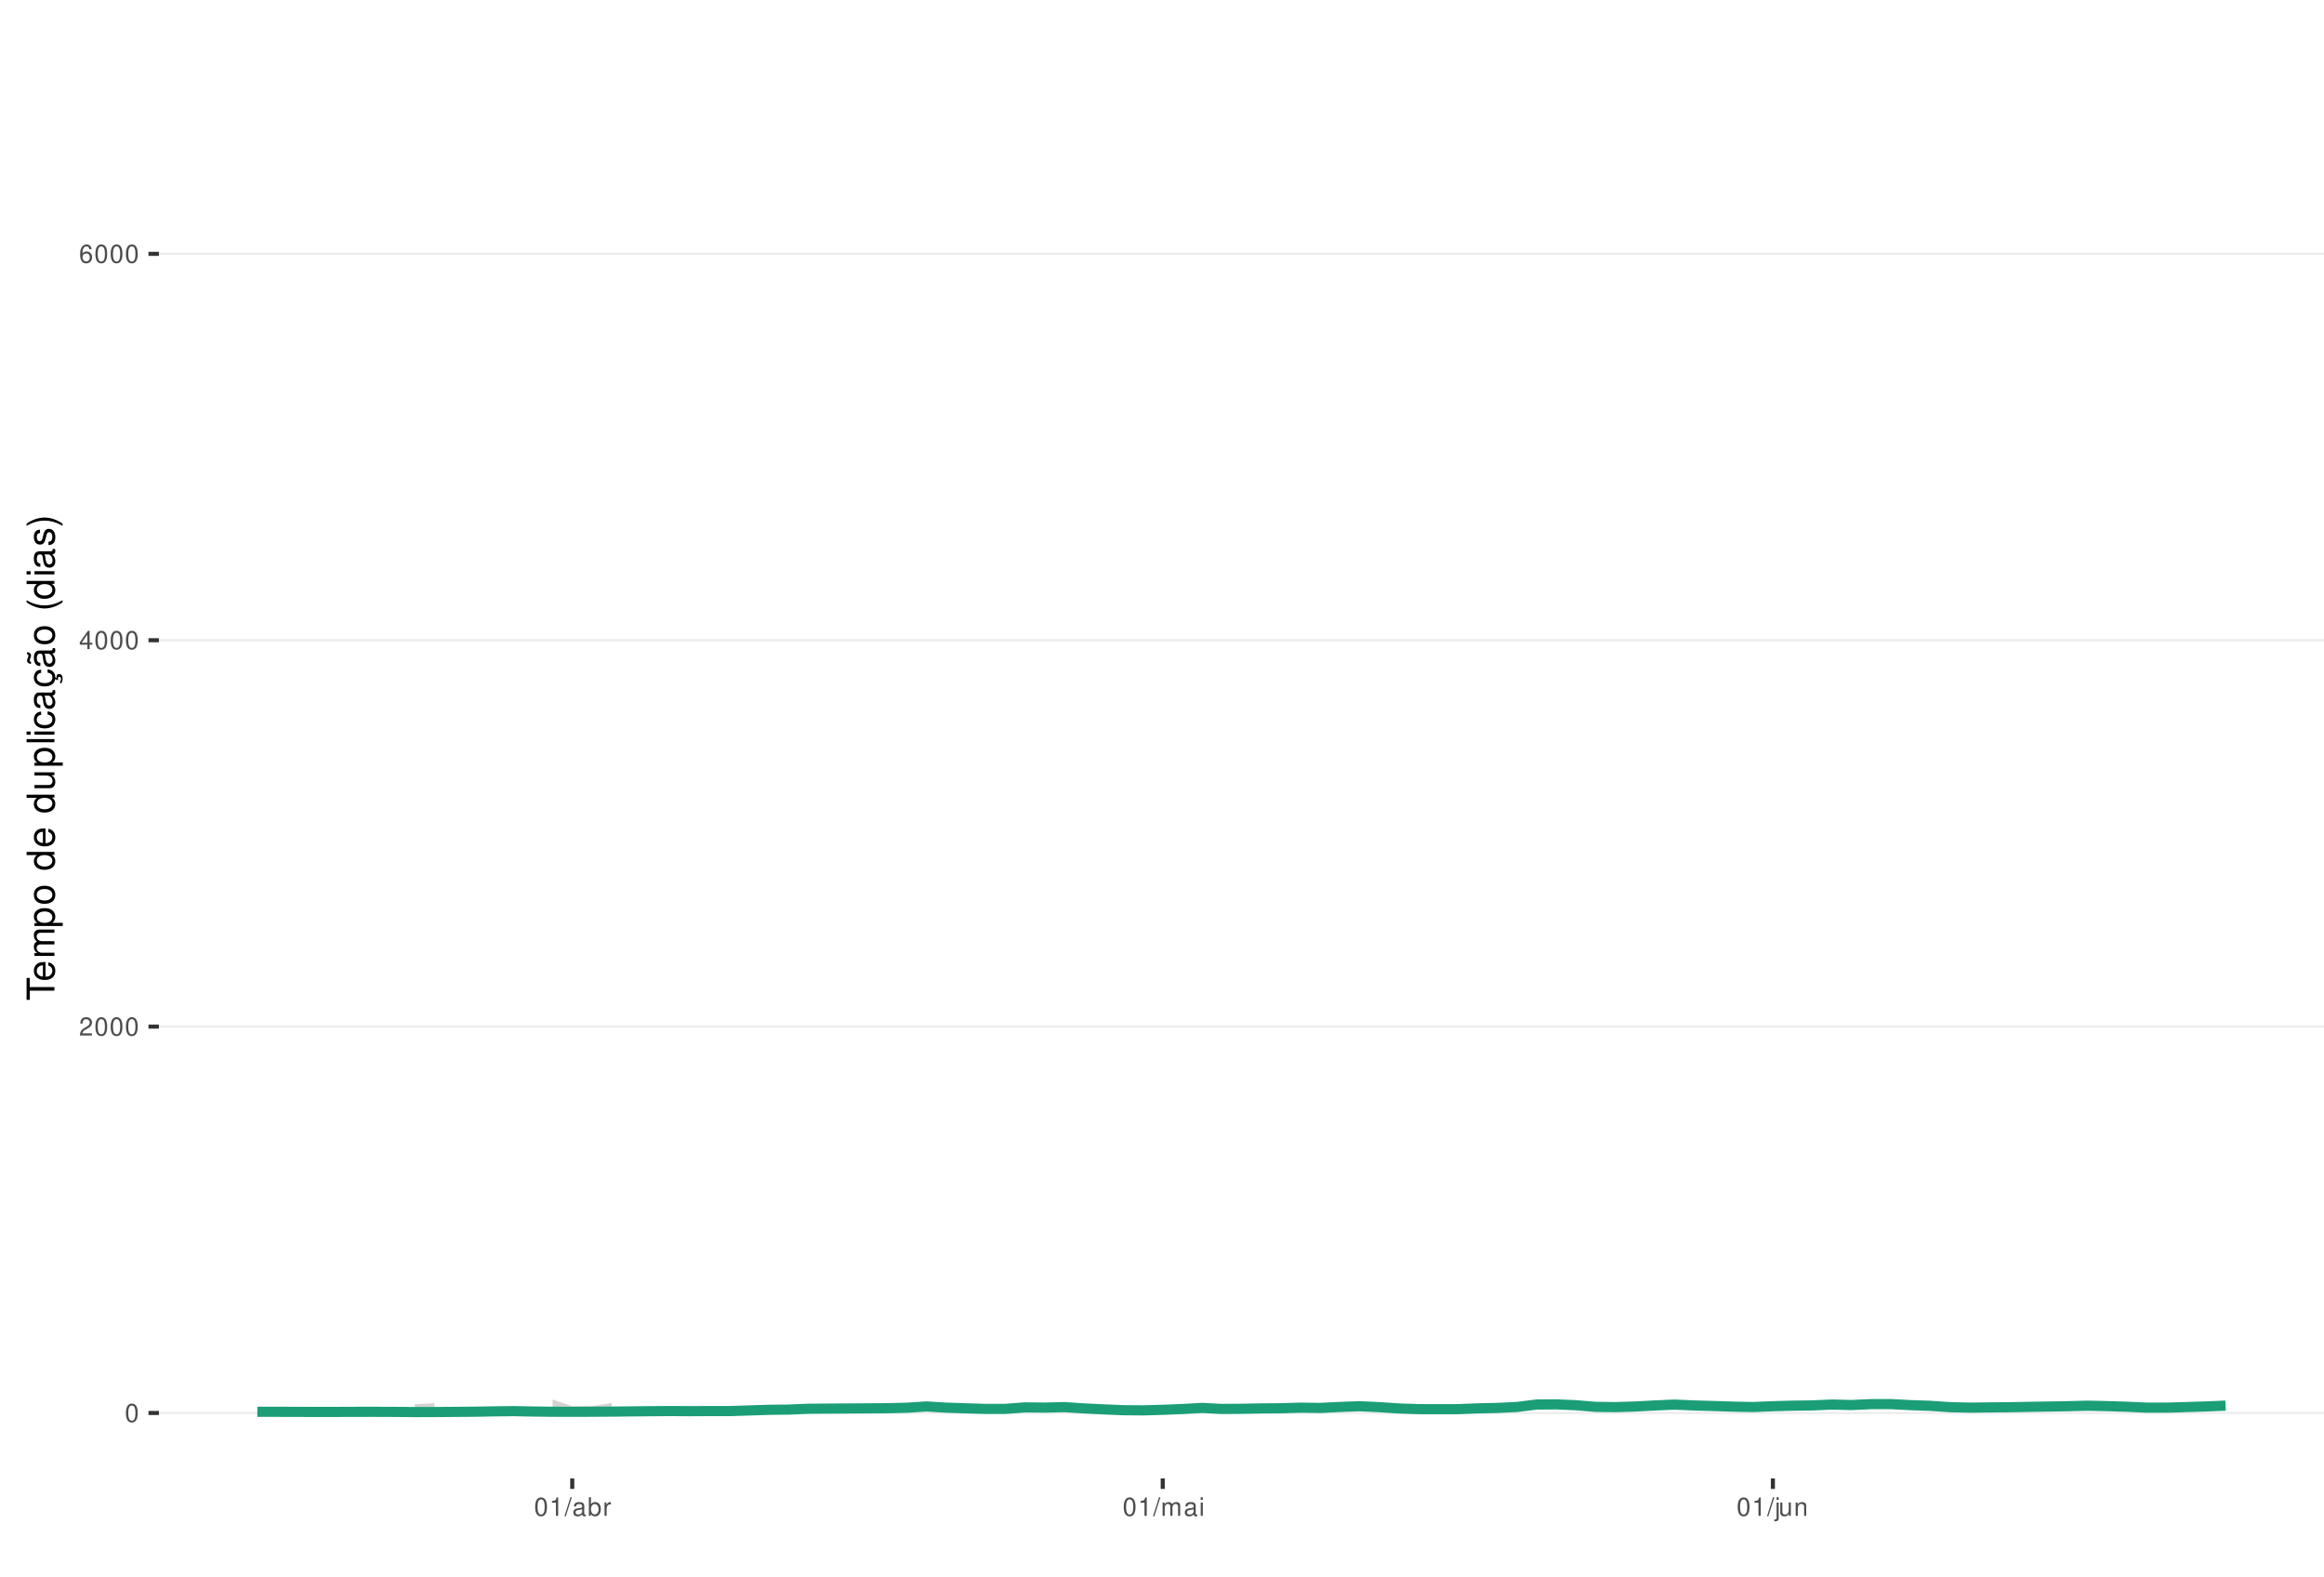
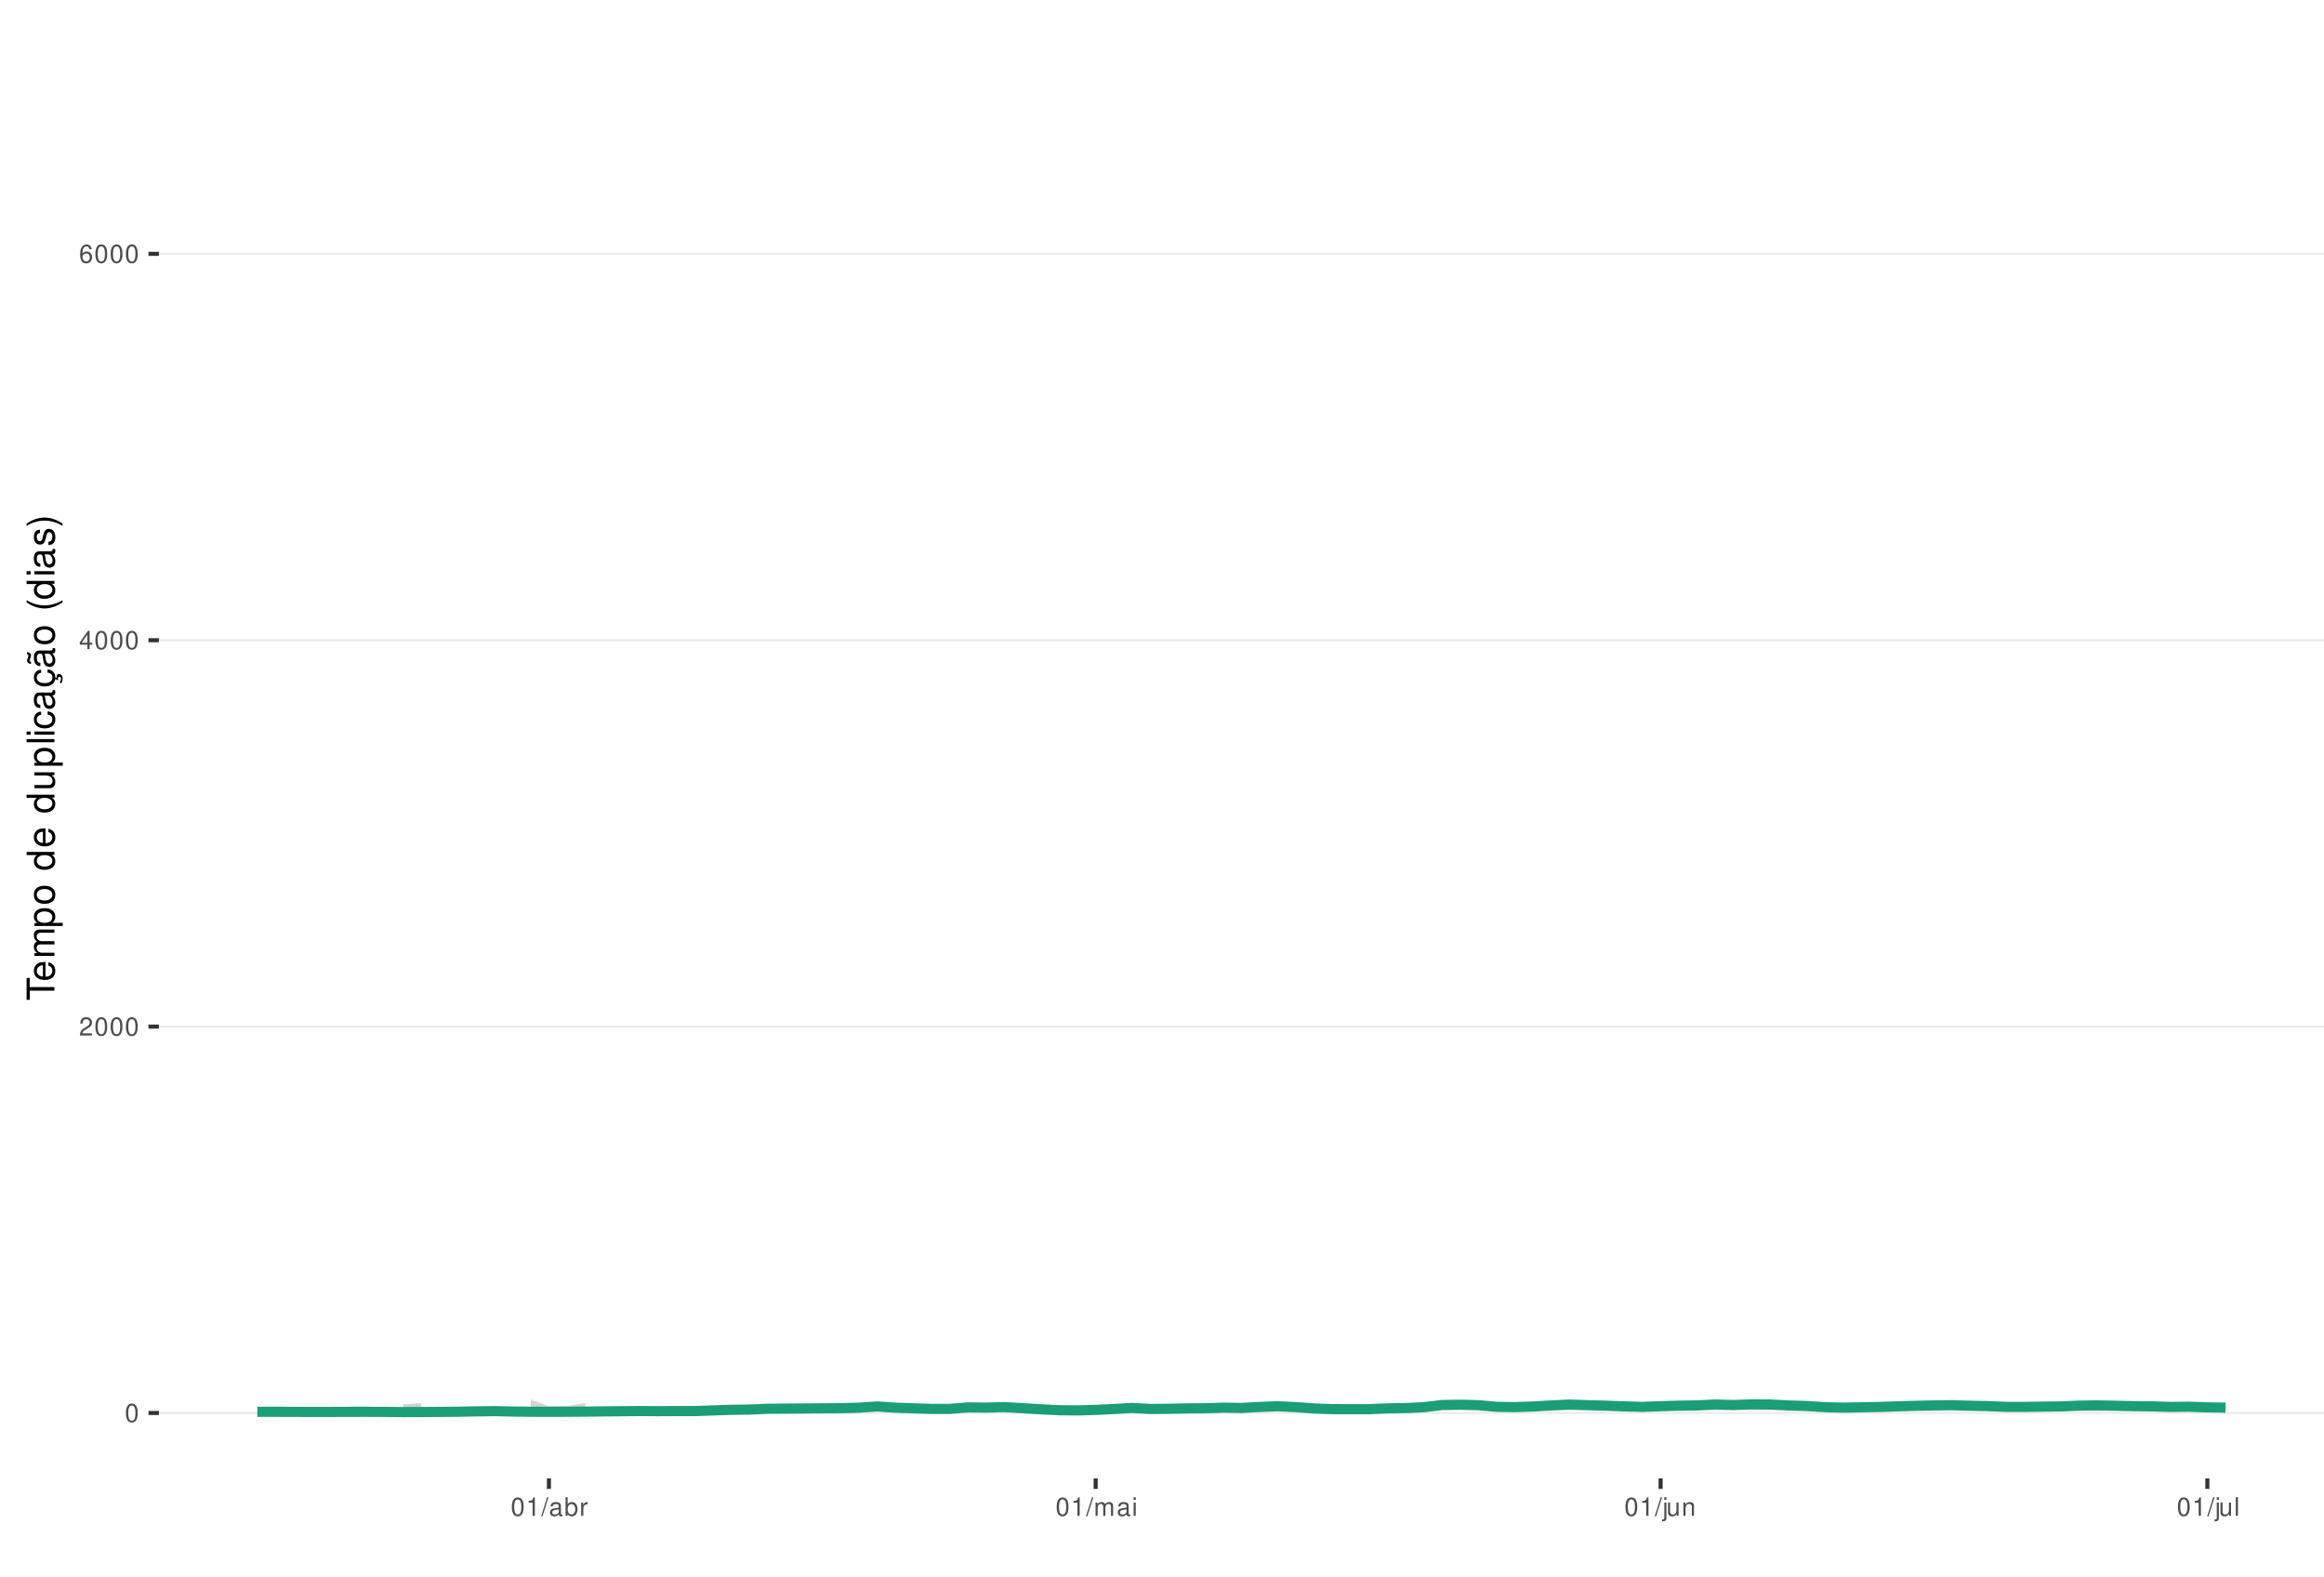
<svg xmlns="http://www.w3.org/2000/svg" xmlns:xlink="http://www.w3.org/1999/xlink" width="609pt" height="413pt" viewBox="0 0 609 413" version="1.1">
  <defs>
    <g>
      <symbol overflow="visible" id="glyph0-0">
        <path style="stroke:none;" d="" />
      </symbol>
      <symbol overflow="visible" id="glyph0-1">
        <path style="stroke:none;" d="M 1.828 -4.812 C 1.391 -4.812 0.984 -4.609 0.75 -4.281 C 0.438 -3.859 0.281 -3.219 0.281 -2.328 C 0.281 -0.703 0.812 0.156 1.828 0.156 C 2.828 0.156 3.375 -0.703 3.375 -2.297 C 3.375 -3.219 3.234 -3.844 2.922 -4.281 C 2.672 -4.625 2.281 -4.812 1.828 -4.812 Z M 1.828 -4.297 C 2.469 -4.297 2.781 -3.641 2.781 -2.344 C 2.781 -0.969 2.469 -0.328 1.812 -0.328 C 1.203 -0.328 0.891 -1 0.891 -2.328 C 0.891 -3.641 1.203 -4.297 1.828 -4.297 Z M 1.828 -4.297 " />
      </symbol>
      <symbol overflow="visible" id="glyph0-2">
        <path style="stroke:none;" d="M 3.375 -0.578 L 0.891 -0.578 C 0.938 -0.984 1.156 -1.234 1.734 -1.578 L 2.406 -1.953 C 3.062 -2.328 3.406 -2.812 3.406 -3.406 C 3.406 -3.812 3.234 -4.188 2.969 -4.438 C 2.688 -4.688 2.344 -4.812 1.891 -4.812 C 1.297 -4.812 0.844 -4.594 0.578 -4.188 C 0.422 -3.938 0.344 -3.641 0.328 -3.141 L 0.922 -3.141 C 0.938 -3.469 0.984 -3.672 1.062 -3.828 C 1.219 -4.125 1.516 -4.297 1.875 -4.297 C 2.406 -4.297 2.797 -3.906 2.797 -3.391 C 2.797 -3.016 2.578 -2.672 2.156 -2.438 L 1.547 -2.078 C 0.562 -1.516 0.281 -1.062 0.219 0 L 3.375 0 Z M 3.375 -0.578 " />
      </symbol>
      <symbol overflow="visible" id="glyph0-3">
        <path style="stroke:none;" d="M 2.172 -1.172 L 2.172 0 L 2.766 0 L 2.766 -1.172 L 3.469 -1.172 L 3.469 -1.688 L 2.766 -1.688 L 2.766 -4.812 L 2.328 -4.812 L 0.188 -1.781 L 0.188 -1.172 Z M 2.172 -1.688 L 0.703 -1.688 L 2.172 -3.812 Z M 2.172 -1.688 " />
      </symbol>
      <symbol overflow="visible" id="glyph0-4">
        <path style="stroke:none;" d="M 3.312 -3.562 C 3.203 -4.344 2.703 -4.812 1.984 -4.812 C 1.453 -4.812 0.984 -4.562 0.719 -4.125 C 0.406 -3.656 0.281 -3.062 0.281 -2.203 C 0.281 -1.391 0.406 -0.875 0.688 -0.453 C 0.938 -0.047 1.344 0.156 1.875 0.156 C 2.766 0.156 3.422 -0.516 3.422 -1.453 C 3.422 -2.344 2.812 -2.969 1.969 -2.969 C 1.5 -2.969 1.141 -2.797 0.891 -2.438 C 0.891 -3.641 1.266 -4.297 1.938 -4.297 C 2.344 -4.297 2.641 -4.031 2.734 -3.562 Z M 1.891 -2.453 C 2.469 -2.453 2.812 -2.047 2.812 -1.406 C 2.812 -0.812 2.422 -0.359 1.875 -0.359 C 1.328 -0.359 0.922 -0.828 0.922 -1.438 C 0.922 -2.031 1.312 -2.453 1.891 -2.453 Z M 1.891 -2.453 " />
      </symbol>
      <symbol overflow="visible" id="glyph0-5">
        <path style="stroke:none;" d="M 1.719 -3.422 L 1.719 0 L 2.312 0 L 2.312 -4.812 L 1.922 -4.812 C 1.719 -4.078 1.578 -3.969 0.672 -3.859 L 0.672 -3.422 Z M 1.719 -3.422 " />
      </symbol>
      <symbol overflow="visible" id="glyph0-6">
        <path style="stroke:none;" d="M 1.531 -4.859 L -0.047 0.141 L 0.312 0.141 L 1.891 -4.859 Z M 1.531 -4.859 " />
      </symbol>
      <symbol overflow="visible" id="glyph0-7">
        <path style="stroke:none;" d="M 3.562 -0.328 C 3.5 -0.312 3.469 -0.312 3.438 -0.312 C 3.25 -0.312 3.141 -0.406 3.141 -0.578 L 3.141 -2.641 C 3.141 -3.25 2.688 -3.594 1.828 -3.594 C 1.312 -3.594 0.906 -3.438 0.672 -3.188 C 0.516 -3 0.453 -2.797 0.438 -2.453 L 0.984 -2.453 C 1.031 -2.875 1.297 -3.078 1.812 -3.078 C 2.312 -3.078 2.594 -2.891 2.594 -2.562 L 2.594 -2.406 C 2.578 -2.172 2.469 -2.078 2.016 -2.031 C 1.219 -1.922 1.109 -1.891 0.891 -1.812 C 0.484 -1.641 0.281 -1.328 0.281 -0.875 C 0.281 -0.25 0.719 0.156 1.422 0.156 C 1.859 0.156 2.219 0 2.609 -0.359 C 2.656 0 2.828 0.156 3.188 0.156 C 3.297 0.156 3.375 0.141 3.562 0.094 Z M 2.594 -1.094 C 2.594 -0.906 2.531 -0.797 2.375 -0.641 C 2.141 -0.438 1.875 -0.328 1.547 -0.328 C 1.109 -0.328 0.859 -0.547 0.859 -0.891 C 0.859 -1.266 1.094 -1.438 1.703 -1.531 C 2.297 -1.609 2.406 -1.641 2.594 -1.719 Z M 2.594 -1.094 " />
      </symbol>
      <symbol overflow="visible" id="glyph0-8">
        <path style="stroke:none;" d="M 0.359 -4.859 L 0.359 0 L 0.859 0 L 0.859 -0.453 C 1.125 -0.047 1.484 0.156 1.969 0.156 C 2.875 0.156 3.484 -0.594 3.484 -1.75 C 3.484 -2.891 2.922 -3.594 1.984 -3.594 C 1.516 -3.594 1.172 -3.406 0.906 -3.016 L 0.906 -4.859 Z M 1.891 -3.062 C 2.5 -3.062 2.906 -2.531 2.906 -1.703 C 2.906 -0.906 2.484 -0.359 1.891 -0.359 C 1.297 -0.359 0.906 -0.906 0.906 -1.719 C 0.906 -2.531 1.297 -3.062 1.891 -3.062 Z M 1.891 -3.062 " />
      </symbol>
      <symbol overflow="visible" id="glyph0-9">
        <path style="stroke:none;" d="M 0.453 -3.484 L 0.453 0 L 1.016 0 L 1.016 -1.812 C 1.031 -2.656 1.375 -3.016 2.141 -3 L 2.141 -3.562 C 2.047 -3.578 1.984 -3.594 1.922 -3.594 C 1.562 -3.594 1.297 -3.375 0.969 -2.859 L 0.969 -3.484 Z M 0.453 -3.484 " />
      </symbol>
      <symbol overflow="visible" id="glyph0-10">
        <path style="stroke:none;" d="M 0.469 -3.484 L 0.469 0 L 1.031 0 L 1.031 -2.188 C 1.031 -2.703 1.391 -3.109 1.844 -3.109 C 2.25 -3.109 2.484 -2.844 2.484 -2.406 L 2.484 0 L 3.047 0 L 3.047 -2.188 C 3.047 -2.703 3.422 -3.109 3.875 -3.109 C 4.266 -3.109 4.516 -2.844 4.516 -2.406 L 4.516 0 L 5.078 0 L 5.078 -2.609 C 5.078 -3.234 4.719 -3.594 4.062 -3.594 C 3.594 -3.594 3.312 -3.453 2.984 -3.062 C 2.781 -3.422 2.5 -3.594 2.047 -3.594 C 1.578 -3.594 1.266 -3.422 0.984 -3 L 0.984 -3.484 Z M 0.469 -3.484 " />
      </symbol>
      <symbol overflow="visible" id="glyph0-11">
        <path style="stroke:none;" d="M 1 -3.484 L 0.453 -3.484 L 0.453 0 L 1 0 Z M 1 -4.859 L 0.438 -4.859 L 0.438 -4.156 L 1 -4.156 Z M 1 -4.859 " />
      </symbol>
      <symbol overflow="visible" id="glyph0-12">
        <path style="stroke:none;" d="M 0.469 -3.484 L 0.469 0.5 C 0.469 0.859 0.359 0.969 0.016 0.969 C -0.031 0.969 -0.047 0.969 -0.125 0.953 L -0.125 1.438 C -0.047 1.438 -0.016 1.453 0.062 1.453 C 0.688 1.453 1.016 1.203 1.016 0.719 L 1.016 -3.484 Z M 1.016 -4.859 L 0.469 -4.859 L 0.469 -4.156 L 1.016 -4.156 Z M 1.016 -4.859 " />
      </symbol>
      <symbol overflow="visible" id="glyph0-13">
        <path style="stroke:none;" d="M 3.203 0 L 3.203 -3.484 L 2.656 -3.484 L 2.656 -1.516 C 2.656 -0.797 2.281 -0.328 1.703 -0.328 C 1.266 -0.328 0.984 -0.594 0.984 -1.016 L 0.984 -3.484 L 0.438 -3.484 L 0.438 -0.797 C 0.438 -0.219 0.859 0.156 1.547 0.156 C 2.062 0.156 2.391 -0.031 2.703 -0.484 L 2.703 0 Z M 3.203 0 " />
      </symbol>
      <symbol overflow="visible" id="glyph0-14">
        <path style="stroke:none;" d="M 0.469 -3.484 L 0.469 0 L 1.031 0 L 1.031 -1.922 C 1.031 -2.641 1.391 -3.109 1.969 -3.109 C 2.406 -3.109 2.688 -2.828 2.688 -2.422 L 2.688 0 L 3.234 0 L 3.234 -2.641 C 3.234 -3.219 2.812 -3.594 2.141 -3.594 C 1.625 -3.594 1.281 -3.391 0.984 -2.906 L 0.984 -3.484 Z M 0.469 -3.484 " />
+       </symbol>
+       <symbol overflow="visible" id="glyph0-15">
+         <path style="stroke:none;" d="M 1.016 -4.859 L 0.453 -4.859 L 0.453 0 L 1.016 0 Z M 1.016 -4.859 " />
      </symbol>
      <symbol overflow="visible" id="glyph1-0">
        <path style="stroke:none;" d="" />
      </symbol>
      <symbol overflow="visible" id="glyph1-1">
        <path style="stroke:none;" d="M -6.469 -3.547 L -6.469 -5.938 L -7.297 -5.938 L -7.297 -0.203 L -6.469 -0.203 L -6.469 -2.609 L 0 -2.609 L 0 -3.547 Z M -6.469 -3.547 " />
      </symbol>
      <symbol overflow="visible" id="glyph1-2">
        <path style="stroke:none;" d="M -2.344 -5.125 C -3.141 -5.125 -3.625 -5.062 -4.016 -4.922 C -4.875 -4.578 -5.391 -3.781 -5.391 -2.797 C -5.391 -1.344 -4.281 -0.406 -2.547 -0.406 C -0.812 -0.406 0.234 -1.297 0.234 -2.781 C 0.234 -3.984 -0.453 -4.812 -1.594 -5.016 L -1.594 -4.188 C -0.906 -3.953 -0.547 -3.484 -0.547 -2.812 C -0.547 -2.281 -0.781 -1.828 -1.219 -1.547 C -1.516 -1.344 -1.812 -1.281 -2.344 -1.266 Z M -3.016 -1.297 C -3.984 -1.359 -4.625 -1.953 -4.625 -2.797 C -4.625 -3.641 -3.953 -4.234 -3.016 -4.234 Z M -3.016 -1.297 " />
      </symbol>
      <symbol overflow="visible" id="glyph1-3">
        <path style="stroke:none;" d="M -5.234 -0.703 L 0 -0.703 L 0 -1.547 L -3.297 -1.547 C -4.047 -1.547 -4.656 -2.094 -4.656 -2.766 C -4.656 -3.391 -4.281 -3.734 -3.609 -3.734 L 0 -3.734 L 0 -4.578 L -3.297 -4.578 C -4.047 -4.578 -4.656 -5.125 -4.656 -5.812 C -4.656 -6.422 -4.266 -6.781 -3.609 -6.781 L 0 -6.781 L 0 -7.625 L -3.938 -7.625 C -4.875 -7.625 -5.391 -7.078 -5.391 -6.094 C -5.391 -5.406 -5.188 -4.984 -4.594 -4.484 C -5.156 -4.188 -5.391 -3.766 -5.391 -3.078 C -5.391 -2.375 -5.125 -1.906 -4.5 -1.469 L -5.234 -1.469 Z M -5.234 -0.703 " />
      </symbol>
      <symbol overflow="visible" id="glyph1-4">
        <path style="stroke:none;" d="M 2.188 -0.547 L 2.188 -1.375 L -0.547 -1.375 C -0.016 -1.812 0.234 -2.312 0.234 -2.984 C 0.234 -4.344 -0.859 -5.234 -2.531 -5.234 C -4.297 -5.234 -5.391 -4.375 -5.391 -2.984 C -5.391 -2.266 -5.062 -1.703 -4.453 -1.312 L -5.234 -1.312 L -5.234 -0.547 Z M -4.609 -2.844 C -4.609 -3.766 -3.797 -4.359 -2.547 -4.359 C -1.359 -4.359 -0.547 -3.75 -0.547 -2.844 C -0.547 -1.953 -1.344 -1.375 -2.578 -1.375 C -3.812 -1.375 -4.609 -1.953 -4.609 -2.844 Z M -4.609 -2.844 " />
      </symbol>
      <symbol overflow="visible" id="glyph1-5">
        <path style="stroke:none;" d="M -5.391 -2.719 C -5.391 -1.234 -4.344 -0.359 -2.578 -0.359 C -0.812 -0.359 0.234 -1.234 0.234 -2.734 C 0.234 -4.203 -0.812 -5.094 -2.547 -5.094 C -4.359 -5.094 -5.391 -4.234 -5.391 -2.719 Z M -4.625 -2.734 C -4.625 -3.672 -3.844 -4.234 -2.547 -4.234 C -1.312 -4.234 -0.547 -3.656 -0.547 -2.734 C -0.547 -1.797 -1.312 -1.234 -2.578 -1.234 C -3.844 -1.234 -4.625 -1.797 -4.625 -2.734 Z M -4.625 -2.734 " />
      </symbol>
      <symbol overflow="visible" id="glyph1-6">
        <path style="stroke:none;" d="" />
      </symbol>
      <symbol overflow="visible" id="glyph1-7">
        <path style="stroke:none;" d="M -7.297 -4.953 L -7.297 -4.125 L -4.578 -4.125 C -5.109 -3.766 -5.391 -3.203 -5.391 -2.516 C -5.391 -1.156 -4.297 -0.266 -2.625 -0.266 C -0.859 -0.266 0.234 -1.125 0.234 -2.547 C 0.234 -3.266 -0.047 -3.766 -0.688 -4.203 L 0 -4.203 L 0 -4.953 Z M -4.609 -2.656 C -4.609 -3.547 -3.812 -4.125 -2.562 -4.125 C -1.344 -4.125 -0.547 -3.547 -0.547 -2.656 C -0.547 -1.734 -1.359 -1.125 -2.578 -1.125 C -3.797 -1.125 -4.609 -1.734 -4.609 -2.656 Z M -4.609 -2.656 " />
      </symbol>
      <symbol overflow="visible" id="glyph1-8">
        <path style="stroke:none;" d="M 0 -4.812 L -5.234 -4.812 L -5.234 -3.984 L -2.266 -3.984 C -1.203 -3.984 -0.5 -3.438 -0.5 -2.562 C -0.5 -1.906 -0.906 -1.484 -1.531 -1.484 L -5.234 -1.484 L -5.234 -0.656 L -1.203 -0.656 C -0.328 -0.656 0.234 -1.297 0.234 -2.312 C 0.234 -3.094 -0.047 -3.578 -0.734 -4.062 L 0 -4.062 Z M 0 -4.812 " />
      </symbol>
      <symbol overflow="visible" id="glyph1-9">
        <path style="stroke:none;" d="M -7.297 -1.516 L -7.297 -0.688 L 0 -0.688 L 0 -1.516 Z M -7.297 -1.516 " />
      </symbol>
      <symbol overflow="visible" id="glyph1-10">
        <path style="stroke:none;" d="M -5.234 -1.5 L -5.234 -0.672 L 0 -0.672 L 0 -1.5 Z M -7.297 -1.5 L -7.297 -0.656 L -6.234 -0.656 L -6.234 -1.5 Z M -7.297 -1.5 " />
      </symbol>
      <symbol overflow="visible" id="glyph1-11">
        <path style="stroke:none;" d="M -3.484 -4.703 C -3.984 -4.672 -4.312 -4.562 -4.609 -4.359 C -5.094 -4 -5.391 -3.375 -5.391 -2.641 C -5.391 -1.219 -4.266 -0.312 -2.531 -0.312 C -0.844 -0.312 0.234 -1.203 0.234 -2.625 C 0.234 -3.875 -0.516 -4.672 -1.797 -4.766 L -1.797 -3.938 C -0.953 -3.797 -0.547 -3.359 -0.547 -2.656 C -0.547 -1.734 -1.297 -1.188 -2.531 -1.188 C -3.844 -1.188 -4.625 -1.719 -4.625 -2.625 C -4.625 -3.328 -4.203 -3.766 -3.484 -3.875 Z M -3.484 -4.703 " />
      </symbol>
      <symbol overflow="visible" id="glyph1-12">
        <path style="stroke:none;" d="M -0.484 -5.344 C -0.469 -5.266 -0.469 -5.219 -0.469 -5.172 C -0.469 -4.875 -0.625 -4.719 -0.875 -4.719 L -3.953 -4.719 C -4.891 -4.719 -5.391 -4.047 -5.391 -2.75 C -5.391 -1.984 -5.172 -1.375 -4.781 -1.016 C -4.516 -0.766 -4.203 -0.672 -3.688 -0.656 L -3.688 -1.484 C -4.328 -1.562 -4.625 -1.938 -4.625 -2.719 C -4.625 -3.484 -4.344 -3.891 -3.844 -3.891 L -3.625 -3.891 C -3.266 -3.875 -3.125 -3.703 -3.047 -3.016 C -2.891 -1.844 -2.844 -1.656 -2.719 -1.344 C -2.453 -0.734 -2 -0.422 -1.312 -0.422 C -0.375 -0.422 0.234 -1.078 0.234 -2.141 C 0.234 -2.797 0 -3.328 -0.547 -3.922 C 0 -3.984 0.234 -4.234 0.234 -4.781 C 0.234 -4.953 0.203 -5.062 0.141 -5.344 Z M -1.656 -3.891 C -1.375 -3.891 -1.203 -3.812 -0.969 -3.562 C -0.656 -3.219 -0.5 -2.812 -0.5 -2.312 C -0.5 -1.672 -0.812 -1.297 -1.344 -1.297 C -1.891 -1.297 -2.172 -1.656 -2.297 -2.547 C -2.422 -3.438 -2.453 -3.609 -2.594 -3.891 Z M -1.656 -3.891 " />
      </symbol>
      <symbol overflow="visible" id="glyph1-13">
        <path style="stroke:none;" d="M 0.234 -2.641 C 0.234 -3.875 -0.547 -4.703 -1.797 -4.766 L -1.797 -3.938 C -0.953 -3.797 -0.531 -3.359 -0.531 -2.656 C -0.531 -1.734 -1.281 -1.188 -2.516 -1.188 C -3.844 -1.188 -4.625 -1.719 -4.625 -2.625 C -4.625 -3.328 -4.203 -3.766 -3.484 -3.875 L -3.484 -4.703 C -3.984 -4.672 -4.312 -4.562 -4.609 -4.359 C -5.094 -4 -5.391 -3.375 -5.391 -2.641 C -5.391 -1.219 -4.266 -0.312 -2.531 -0.312 C -1.469 -0.312 -0.625 -0.672 -0.156 -1.312 C 0.047 -1.594 0.125 -1.812 0.203 -2.25 L 0.922 -1.938 L 0.984 -2.062 C 0.938 -2.188 0.906 -2.25 0.906 -2.375 C 0.906 -2.656 1.047 -2.828 1.281 -2.828 C 1.547 -2.828 1.734 -2.594 1.734 -2.297 C 1.734 -2.031 1.672 -1.844 1.438 -1.406 L 1.406 -1.312 L 1.812 -1.094 C 2.078 -1.75 2.141 -1.953 2.141 -2.344 C 2.141 -3.109 1.781 -3.578 1.203 -3.578 C 0.781 -3.578 0.547 -3.297 0.547 -2.797 C 0.547 -2.703 0.547 -2.641 0.562 -2.516 Z M 0.234 -2.641 " />
      </symbol>
      <symbol overflow="visible" id="glyph1-14">
        <path style="stroke:none;" d="M -0.484 -5.344 C -0.469 -5.266 -0.469 -5.219 -0.469 -5.172 C -0.469 -4.875 -0.625 -4.719 -0.875 -4.719 L -3.953 -4.719 C -4.891 -4.719 -5.391 -4.047 -5.391 -2.75 C -5.391 -1.984 -5.172 -1.375 -4.781 -1.016 C -4.516 -0.766 -4.203 -0.672 -3.688 -0.656 L -3.688 -1.484 C -4.328 -1.562 -4.625 -1.938 -4.625 -2.719 C -4.625 -3.484 -4.344 -3.891 -3.844 -3.891 L -3.625 -3.891 C -3.266 -3.875 -3.125 -3.703 -3.047 -3.016 C -2.891 -1.844 -2.844 -1.656 -2.719 -1.344 C -2.453 -0.734 -2 -0.422 -1.312 -0.422 C -0.375 -0.422 0.234 -1.078 0.234 -2.141 C 0.234 -2.797 0 -3.328 -0.547 -3.922 C 0 -3.984 0.234 -4.234 0.234 -4.781 C 0.234 -4.953 0.203 -5.062 0.141 -5.344 Z M -1.656 -3.891 C -1.375 -3.891 -1.203 -3.812 -0.969 -3.562 C -0.656 -3.219 -0.5 -2.812 -0.5 -2.312 C -0.5 -1.672 -0.812 -1.297 -1.344 -1.297 C -1.891 -1.297 -2.172 -1.656 -2.297 -2.547 C -2.422 -3.438 -2.453 -3.609 -2.594 -3.891 Z M -7.172 -3.75 C -6.922 -3.672 -6.812 -3.547 -6.812 -3.375 C -6.812 -3.25 -6.875 -2.984 -6.984 -2.734 C -7.156 -2.312 -7.172 -2.25 -7.172 -2.047 C -7.172 -1.594 -6.797 -1.297 -6.141 -1.188 L -6.141 -1.766 C -6.375 -1.812 -6.5 -1.938 -6.5 -2.094 C -6.5 -2.203 -6.469 -2.344 -6.375 -2.578 C -6.156 -3.156 -6.125 -3.234 -6.125 -3.438 C -6.125 -3.922 -6.484 -4.219 -7.172 -4.312 Z M -7.172 -3.75 " />
      </symbol>
      <symbol overflow="visible" id="glyph1-15">
        <path style="stroke:none;" d="M -7.297 -2.359 C -5.984 -1.359 -4.156 -0.734 -2.594 -0.734 C -1.016 -0.734 0.812 -1.359 2.125 -2.359 L 2.125 -2.906 C 0.688 -2.031 -0.984 -1.547 -2.594 -1.547 C -4.188 -1.547 -5.875 -2.031 -7.297 -2.906 Z M -7.297 -2.359 " />
      </symbol>
      <symbol overflow="visible" id="glyph1-16">
        <path style="stroke:none;" d="M -3.781 -4.375 C -4.812 -4.375 -5.391 -3.688 -5.391 -2.484 C -5.391 -1.266 -4.766 -0.469 -3.797 -0.469 C -2.969 -0.469 -2.578 -0.891 -2.281 -2.125 L -2.094 -2.906 C -1.953 -3.484 -1.734 -3.719 -1.375 -3.719 C -0.875 -3.719 -0.547 -3.234 -0.547 -2.5 C -0.547 -2.047 -0.672 -1.672 -0.891 -1.453 C -1.047 -1.328 -1.188 -1.266 -1.562 -1.219 L -1.562 -0.344 C -0.344 -0.375 0.234 -1.062 0.234 -2.438 C 0.234 -3.75 -0.422 -4.594 -1.438 -4.594 C -2.203 -4.594 -2.641 -4.156 -2.891 -3.109 L -3.078 -2.312 C -3.234 -1.625 -3.453 -1.344 -3.828 -1.344 C -4.312 -1.344 -4.625 -1.766 -4.625 -2.453 C -4.625 -3.125 -4.328 -3.484 -3.781 -3.5 Z M -3.781 -4.375 " />
      </symbol>
      <symbol overflow="visible" id="glyph1-17">
        <path style="stroke:none;" d="M 2.125 -0.938 C 0.812 -1.938 -1.016 -2.562 -2.578 -2.562 C -4.156 -2.562 -5.984 -1.938 -7.297 -0.938 L -7.297 -0.375 C -5.859 -1.266 -4.188 -1.75 -2.578 -1.75 C -0.984 -1.75 0.703 -1.266 2.125 -0.375 Z M 2.125 -0.938 " />
      </symbol>
    </g>
    <clipPath id="clip1">
      <path d="M 41.645 9.961 L 609 9.961 L 609 387.328 L 41.645 387.328 Z M 41.645 9.961 " />
    </clipPath>
    <clipPath id="clip2">
      <path d="M 41.645 369 L 609 369 L 609 371 L 41.645 371 Z M 41.645 369 " />
    </clipPath>
    <clipPath id="clip3">
      <path d="M 41.645 268 L 609 268 L 609 270 L 41.645 270 Z M 41.645 268 " />
    </clipPath>
    <clipPath id="clip4">
      <path d="M 41.645 167 L 609 167 L 609 168 L 41.645 168 Z M 41.645 167 " />
    </clipPath>
    <clipPath id="clip5">
      <path d="M 41.645 66 L 609 66 L 609 67 L 41.645 67 Z M 41.645 66 " />
    </clipPath>
  </defs>
  <g id="surface339">
    <rect x="0" y="0" width="609" height="413" style="fill:rgb(100%,100%,100%);fill-opacity:1;stroke:none;" />
    <rect x="0" y="0" width="609" height="413" style="fill:rgb(100%,100%,100%);fill-opacity:1;stroke:none;" />
    <path style="fill:none;stroke-width:1.067;stroke-linecap:round;stroke-linejoin:round;stroke:rgb(100%,100%,100%);stroke-opacity:1;stroke-miterlimit:10;" d="M 0 413 L 609 413 L 609 0 L 0 0 Z M 0 413 " />
    <g clip-path="url(#clip1)" clip-rule="nonzero">
      <path style=" stroke:none;fill-rule:nonzero;fill:rgb(100%,100%,100%);fill-opacity:1;" d="M 41.645 387.328 L 609 387.328 L 609 9.961 L 41.645 9.961 Z M 41.645 387.328 " />
    </g>
    <g clip-path="url(#clip2)" clip-rule="nonzero">
      <path style="fill:none;stroke-width:0.533;stroke-linecap:butt;stroke-linejoin:round;stroke:rgb(92.157%,92.157%,92.157%);stroke-opacity:1;stroke-miterlimit:10;" d="M 41.645 370.176 L 609 370.176 " />
    </g>
    <g clip-path="url(#clip3)" clip-rule="nonzero">
      <path style="fill:none;stroke-width:0.533;stroke-linecap:butt;stroke-linejoin:round;stroke:rgb(92.157%,92.157%,92.157%);stroke-opacity:1;stroke-miterlimit:10;" d="M 41.645 268.949 L 609 268.949 " />
    </g>
    <g clip-path="url(#clip4)" clip-rule="nonzero">
      <path style="fill:none;stroke-width:0.533;stroke-linecap:butt;stroke-linejoin:round;stroke:rgb(92.157%,92.157%,92.157%);stroke-opacity:1;stroke-miterlimit:10;" d="M 41.645 167.723 L 609 167.723 " />
    </g>
    <g clip-path="url(#clip5)" clip-rule="nonzero">
      <path style="fill:none;stroke-width:0.533;stroke-linecap:butt;stroke-linejoin:round;stroke:rgb(92.157%,92.157%,92.157%);stroke-opacity:1;stroke-miterlimit:10;" d="M 41.645 66.5 L 609 66.5 " />
    </g>
-     <path style=" stroke:none;fill-rule:nonzero;fill:rgb(82.745%,82.745%,82.745%);fill-opacity:1;" d="M 108.695 367.867 L 113.855 367.59 L 113.855 370.043 L 108.695 370.055 Z M 108.695 367.867 " />
-     <path style=" stroke:none;fill-rule:nonzero;fill:rgb(82.745%,82.745%,82.745%);fill-opacity:1;" d="M 144.801 366.648 L 149.957 368.402 L 155.117 368.355 L 160.273 367.539 L 160.273 369.984 L 155.117 369.996 L 149.957 370.008 L 144.801 370.008 Z M 144.801 366.648 " />
-     <path style="fill:none;stroke-width:2.667;stroke-linecap:butt;stroke-linejoin:round;stroke:rgb(10.588%,61.961%,46.667%);stroke-opacity:1;stroke-miterlimit:10;" d="M 67.434 369.863 L 77.75 369.879 L 82.906 369.906 L 88.066 369.895 L 93.223 369.875 L 98.379 369.871 L 103.539 369.891 L 108.695 369.941 L 113.855 369.926 L 124.168 369.848 L 129.328 369.754 L 134.484 369.691 L 139.645 369.793 L 144.801 369.852 L 149.957 369.867 L 155.117 369.852 L 160.273 369.816 L 170.59 369.707 L 175.746 369.668 L 180.906 369.699 L 186.062 369.668 L 191.219 369.676 L 196.379 369.508 L 201.535 369.344 L 206.695 369.285 L 211.852 369.066 L 217.008 369.031 L 222.168 368.996 L 227.324 368.961 L 232.484 368.926 L 237.641 368.801 L 242.797 368.465 L 247.957 368.781 L 253.113 368.953 L 258.273 369.105 L 263.43 369.102 L 268.586 368.711 L 273.746 368.766 L 278.902 368.637 L 284.059 368.977 L 289.219 369.234 L 294.375 369.449 L 299.535 369.492 L 304.691 369.348 L 309.848 369.137 L 315.008 368.848 L 320.164 369.121 L 325.324 369.074 L 330.48 368.98 L 335.637 368.941 L 340.797 368.785 L 345.953 368.855 L 351.113 368.598 L 356.27 368.41 L 361.426 368.648 L 366.586 368.992 L 371.742 369.172 L 376.898 369.188 L 382.059 369.176 L 387.215 368.969 L 392.375 368.848 L 397.531 368.598 L 402.688 367.957 L 407.848 367.918 L 413.004 368.145 L 418.164 368.578 L 423.32 368.641 L 428.477 368.484 L 433.637 368.207 L 438.793 367.98 L 443.953 368.207 L 449.109 368.355 L 454.266 368.523 L 459.426 368.617 L 464.582 368.402 L 469.738 368.262 L 474.898 368.195 L 480.055 367.961 L 485.215 368.098 L 490.371 367.852 L 495.527 367.852 L 500.688 368.121 L 505.844 368.301 L 511.004 368.656 L 516.16 368.777 L 521.316 368.719 L 526.477 368.668 L 531.633 368.574 L 536.793 368.488 L 541.949 368.402 L 547.105 368.266 L 552.266 368.383 L 557.422 368.547 L 562.578 368.777 L 567.738 368.785 L 572.895 368.625 L 578.055 368.469 L 583.211 368.246 " />
+     <path style=" stroke:none;fill-rule:nonzero;fill:rgb(82.745%,82.745%,82.745%);fill-opacity:1;" d="M 105.641 367.867 L 110.414 367.59 L 110.414 370.043 L 105.641 370.055 Z M 105.641 367.867 " />
+     <path style=" stroke:none;fill-rule:nonzero;fill:rgb(82.745%,82.745%,82.745%);fill-opacity:1;" d="M 139.07 366.648 L 143.844 368.402 L 148.621 368.355 L 153.398 367.539 L 153.398 369.984 L 143.844 370.008 L 139.07 370.008 Z M 139.07 366.648 " />
+     <path style="fill:none;stroke-width:2.667;stroke-linecap:butt;stroke-linejoin:round;stroke:rgb(10.588%,61.961%,46.667%);stroke-opacity:1;stroke-miterlimit:10;" d="M 67.434 369.863 L 76.984 369.879 L 81.762 369.906 L 86.535 369.895 L 91.312 369.875 L 96.09 369.871 L 100.863 369.891 L 105.641 369.941 L 110.414 369.926 L 119.969 369.848 L 124.742 369.754 L 129.52 369.691 L 134.293 369.793 L 139.07 369.852 L 143.844 369.867 L 148.621 369.852 L 153.398 369.816 L 162.949 369.707 L 167.723 369.668 L 172.5 369.699 L 177.273 369.668 L 182.051 369.676 L 186.828 369.508 L 191.602 369.344 L 196.379 369.285 L 201.152 369.066 L 210.707 368.996 L 215.48 368.961 L 220.258 368.926 L 225.031 368.801 L 229.809 368.465 L 234.582 368.781 L 239.359 368.953 L 244.137 369.105 L 248.91 369.102 L 253.688 368.711 L 258.461 368.766 L 263.238 368.637 L 268.016 368.918 L 272.789 369.219 L 277.566 369.449 L 282.34 369.5 L 287.117 369.371 L 291.891 369.137 L 296.668 368.848 L 301.445 369.121 L 306.219 369.074 L 310.996 368.98 L 315.77 368.941 L 320.547 368.785 L 325.324 368.855 L 330.098 368.598 L 334.875 368.41 L 339.648 368.648 L 344.426 368.992 L 349.199 369.172 L 353.977 369.188 L 358.754 369.176 L 363.527 368.969 L 368.305 368.883 L 373.078 368.668 L 377.855 368.09 L 382.633 368.012 L 387.406 368.137 L 392.184 368.57 L 396.957 368.633 L 401.734 368.48 L 406.508 368.203 L 411.285 367.977 L 416.062 368.133 L 420.836 368.262 L 425.613 368.449 L 430.387 368.574 L 435.164 368.402 L 439.941 368.262 L 444.715 368.195 L 449.492 367.961 L 454.266 368.098 L 459.043 367.926 L 463.816 367.961 L 468.594 368.203 L 473.371 368.344 L 478.145 368.652 L 482.922 368.773 L 487.695 368.688 L 492.473 368.594 L 497.25 368.434 L 502.023 368.301 L 506.801 368.199 L 511.574 368.141 L 516.352 368.281 L 521.125 368.383 L 525.902 368.586 L 530.68 368.578 L 535.453 368.516 L 540.23 368.453 L 545.004 368.246 L 549.781 368.191 L 554.559 368.285 L 559.332 368.395 L 564.109 368.449 L 568.883 368.59 L 573.66 368.535 L 578.434 368.703 L 583.211 368.777 " />
    <g style="fill:rgb(30.196%,30.196%,30.196%);fill-opacity:1;">
      <use xlink:href="#glyph0-1" x="32.715" y="372.523" />
    </g>
    <g style="fill:rgb(30.196%,30.196%,30.196%);fill-opacity:1;">
      <use xlink:href="#glyph0-2" x="20.715" y="271.297" />
      <use xlink:href="#glyph0-1" x="24.715" y="271.297" />
      <use xlink:href="#glyph0-1" x="28.715" y="271.297" />
      <use xlink:href="#glyph0-1" x="32.715" y="271.297" />
    </g>
    <g style="fill:rgb(30.196%,30.196%,30.196%);fill-opacity:1;">
      <use xlink:href="#glyph0-3" x="20.715" y="170.07" />
      <use xlink:href="#glyph0-1" x="24.715" y="170.07" />
      <use xlink:href="#glyph0-1" x="28.715" y="170.07" />
      <use xlink:href="#glyph0-1" x="32.715" y="170.07" />
    </g>
    <g style="fill:rgb(30.196%,30.196%,30.196%);fill-opacity:1;">
      <use xlink:href="#glyph0-4" x="20.715" y="68.848" />
      <use xlink:href="#glyph0-1" x="24.715" y="68.848" />
      <use xlink:href="#glyph0-1" x="28.715" y="68.848" />
      <use xlink:href="#glyph0-1" x="32.715" y="68.848" />
    </g>
    <path style="fill:none;stroke-width:1.067;stroke-linecap:butt;stroke-linejoin:round;stroke:rgb(20%,20%,20%);stroke-opacity:1;stroke-miterlimit:10;" d="M 38.906 370.176 L 41.645 370.176 " />
    <path style="fill:none;stroke-width:1.067;stroke-linecap:butt;stroke-linejoin:round;stroke:rgb(20%,20%,20%);stroke-opacity:1;stroke-miterlimit:10;" d="M 38.906 268.949 L 41.645 268.949 " />
    <path style="fill:none;stroke-width:1.067;stroke-linecap:butt;stroke-linejoin:round;stroke:rgb(20%,20%,20%);stroke-opacity:1;stroke-miterlimit:10;" d="M 38.906 167.723 L 41.645 167.723 " />
    <path style="fill:none;stroke-width:1.067;stroke-linecap:butt;stroke-linejoin:round;stroke:rgb(20%,20%,20%);stroke-opacity:1;stroke-miterlimit:10;" d="M 38.906 66.5 L 41.645 66.5 " />
-     <path style="fill:none;stroke-width:1.067;stroke-linecap:butt;stroke-linejoin:round;stroke:rgb(20%,20%,20%);stroke-opacity:1;stroke-miterlimit:10;" d="M 149.957 390.07 L 149.957 387.328 " />
-     <path style="fill:none;stroke-width:1.067;stroke-linecap:butt;stroke-linejoin:round;stroke:rgb(20%,20%,20%);stroke-opacity:1;stroke-miterlimit:10;" d="M 304.691 390.07 L 304.691 387.328 " />
-     <path style="fill:none;stroke-width:1.067;stroke-linecap:butt;stroke-linejoin:round;stroke:rgb(20%,20%,20%);stroke-opacity:1;stroke-miterlimit:10;" d="M 464.582 390.07 L 464.582 387.328 " />
-     <g style="fill:rgb(30.196%,30.196%,30.196%);fill-opacity:1;">
-       <use xlink:href="#glyph0-1" x="139.957" y="397.109" />
-       <use xlink:href="#glyph0-5" x="143.957" y="397.109" />
-       <use xlink:href="#glyph0-6" x="147.957" y="397.109" />
-       <use xlink:href="#glyph0-7" x="149.957" y="397.109" />
-       <use xlink:href="#glyph0-8" x="153.957" y="397.109" />
-       <use xlink:href="#glyph0-9" x="157.957" y="397.109" />
-     </g>
-     <g style="fill:rgb(30.196%,30.196%,30.196%);fill-opacity:1;">
-       <use xlink:href="#glyph0-1" x="294.191" y="397.109" />
-       <use xlink:href="#glyph0-5" x="298.191" y="397.109" />
-       <use xlink:href="#glyph0-6" x="302.191" y="397.109" />
-       <use xlink:href="#glyph0-10" x="304.191" y="397.109" />
-       <use xlink:href="#glyph0-7" x="310.191" y="397.109" />
-       <use xlink:href="#glyph0-11" x="314.191" y="397.109" />
-     </g>
-     <g style="fill:rgb(30.196%,30.196%,30.196%);fill-opacity:1;">
-       <use xlink:href="#glyph0-1" x="455.082" y="397.109" />
-       <use xlink:href="#glyph0-5" x="459.082" y="397.109" />
-       <use xlink:href="#glyph0-6" x="463.082" y="397.109" />
-       <use xlink:href="#glyph0-12" x="465.082" y="397.109" />
-       <use xlink:href="#glyph0-13" x="466.082" y="397.109" />
-       <use xlink:href="#glyph0-14" x="470.082" y="397.109" />
+     <path style="fill:none;stroke-width:1.067;stroke-linecap:butt;stroke-linejoin:round;stroke:rgb(20%,20%,20%);stroke-opacity:1;stroke-miterlimit:10;" d="M 143.844 390.07 L 143.844 387.328 " />
+     <path style="fill:none;stroke-width:1.067;stroke-linecap:butt;stroke-linejoin:round;stroke:rgb(20%,20%,20%);stroke-opacity:1;stroke-miterlimit:10;" d="M 287.117 390.07 L 287.117 387.328 " />
+     <path style="fill:none;stroke-width:1.067;stroke-linecap:butt;stroke-linejoin:round;stroke:rgb(20%,20%,20%);stroke-opacity:1;stroke-miterlimit:10;" d="M 435.164 390.07 L 435.164 387.328 " />
+     <path style="fill:none;stroke-width:1.067;stroke-linecap:butt;stroke-linejoin:round;stroke:rgb(20%,20%,20%);stroke-opacity:1;stroke-miterlimit:10;" d="M 578.434 390.07 L 578.434 387.328 " />
+     <g style="fill:rgb(30.196%,30.196%,30.196%);fill-opacity:1;">
+       <use xlink:href="#glyph0-1" x="133.844" y="397.109" />
+       <use xlink:href="#glyph0-5" x="137.844" y="397.109" />
+       <use xlink:href="#glyph0-6" x="141.844" y="397.109" />
+       <use xlink:href="#glyph0-7" x="143.844" y="397.109" />
+       <use xlink:href="#glyph0-8" x="147.844" y="397.109" />
+       <use xlink:href="#glyph0-9" x="151.844" y="397.109" />
+     </g>
+     <g style="fill:rgb(30.196%,30.196%,30.196%);fill-opacity:1;">
+       <use xlink:href="#glyph0-1" x="276.617" y="397.109" />
+       <use xlink:href="#glyph0-5" x="280.617" y="397.109" />
+       <use xlink:href="#glyph0-6" x="284.617" y="397.109" />
+       <use xlink:href="#glyph0-10" x="286.617" y="397.109" />
+       <use xlink:href="#glyph0-7" x="292.617" y="397.109" />
+       <use xlink:href="#glyph0-11" x="296.617" y="397.109" />
+     </g>
+     <g style="fill:rgb(30.196%,30.196%,30.196%);fill-opacity:1;">
+       <use xlink:href="#glyph0-1" x="425.664" y="397.109" />
+       <use xlink:href="#glyph0-5" x="429.664" y="397.109" />
+       <use xlink:href="#glyph0-6" x="433.664" y="397.109" />
+       <use xlink:href="#glyph0-12" x="435.664" y="397.109" />
+       <use xlink:href="#glyph0-13" x="436.664" y="397.109" />
+       <use xlink:href="#glyph0-14" x="440.664" y="397.109" />
+     </g>
+     <g style="fill:rgb(30.196%,30.196%,30.196%);fill-opacity:1;">
+       <use xlink:href="#glyph0-1" x="570.434" y="397.109" />
+       <use xlink:href="#glyph0-5" x="574.434" y="397.109" />
+       <use xlink:href="#glyph0-6" x="578.434" y="397.109" />
+       <use xlink:href="#glyph0-12" x="580.434" y="397.109" />
+       <use xlink:href="#glyph0-13" x="581.434" y="397.109" />
+       <use xlink:href="#glyph0-15" x="585.434" y="397.109" />
    </g>
    <g style="fill:rgb(0%,0%,0%);fill-opacity:1;">
      <use xlink:href="#glyph1-1" x="14.263" y="262.145" />
      <use xlink:href="#glyph1-2" x="14.263" y="257.145" />
      <use xlink:href="#glyph1-3" x="14.263" y="251.145" />
      <use xlink:href="#glyph1-4" x="14.263" y="243.145" />
      <use xlink:href="#glyph1-5" x="14.263" y="237.145" />
      <use xlink:href="#glyph1-6" x="14.263" y="231.145" />
      <use xlink:href="#glyph1-7" x="14.263" y="228.145" />
      <use xlink:href="#glyph1-2" x="14.263" y="222.145" />
      <use xlink:href="#glyph1-6" x="14.263" y="216.145" />
      <use xlink:href="#glyph1-7" x="14.263" y="213.145" />
      <use xlink:href="#glyph1-8" x="14.263" y="207.145" />
      <use xlink:href="#glyph1-4" x="14.263" y="201.145" />
      <use xlink:href="#glyph1-9" x="14.263" y="195.145" />
      <use xlink:href="#glyph1-10" x="14.263" y="193.145" />
      <use xlink:href="#glyph1-11" x="14.263" y="191.145" />
      <use xlink:href="#glyph1-12" x="14.263" y="186.145" />
      <use xlink:href="#glyph1-13" x="14.263" y="180.145" />
      <use xlink:href="#glyph1-14" x="14.263" y="175.145" />
      <use xlink:href="#glyph1-5" x="14.263" y="169.145" />
      <use xlink:href="#glyph1-6" x="14.263" y="163.145" />
      <use xlink:href="#glyph1-15" x="14.263" y="160.145" />
      <use xlink:href="#glyph1-7" x="14.263" y="157.145" />
      <use xlink:href="#glyph1-10" x="14.263" y="151.145" />
      <use xlink:href="#glyph1-12" x="14.263" y="149.145" />
      <use xlink:href="#glyph1-16" x="14.263" y="143.145" />
      <use xlink:href="#glyph1-17" x="14.263" y="138.145" />
    </g>
  </g>
</svg>
